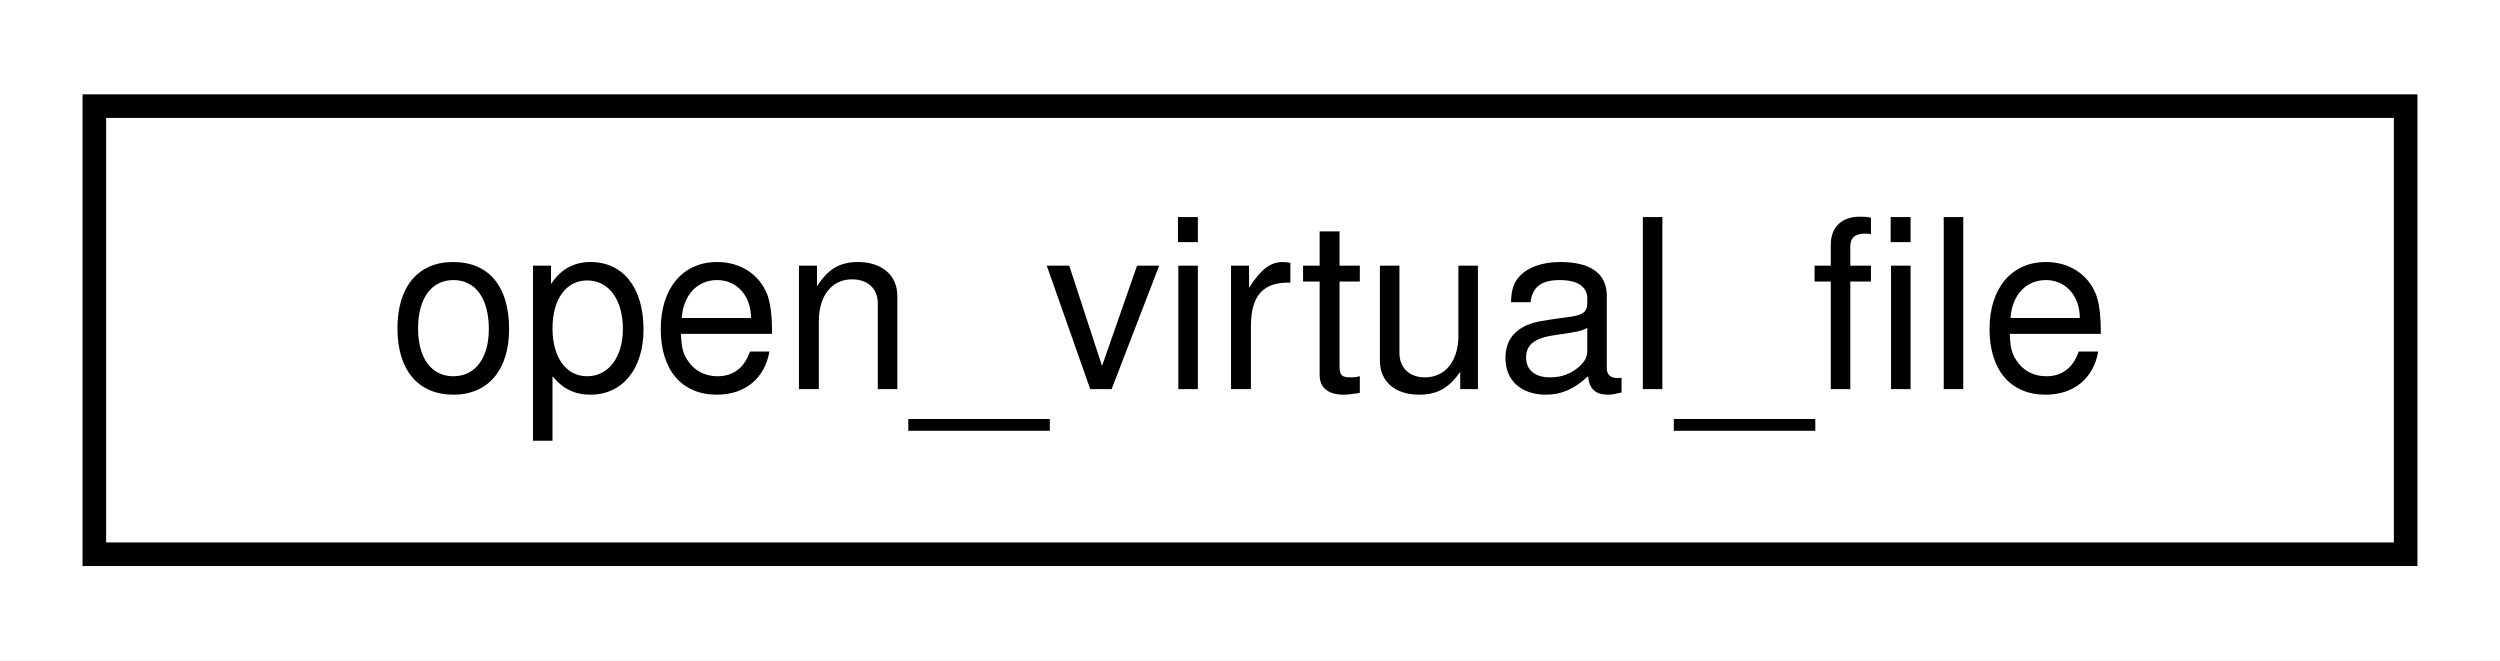
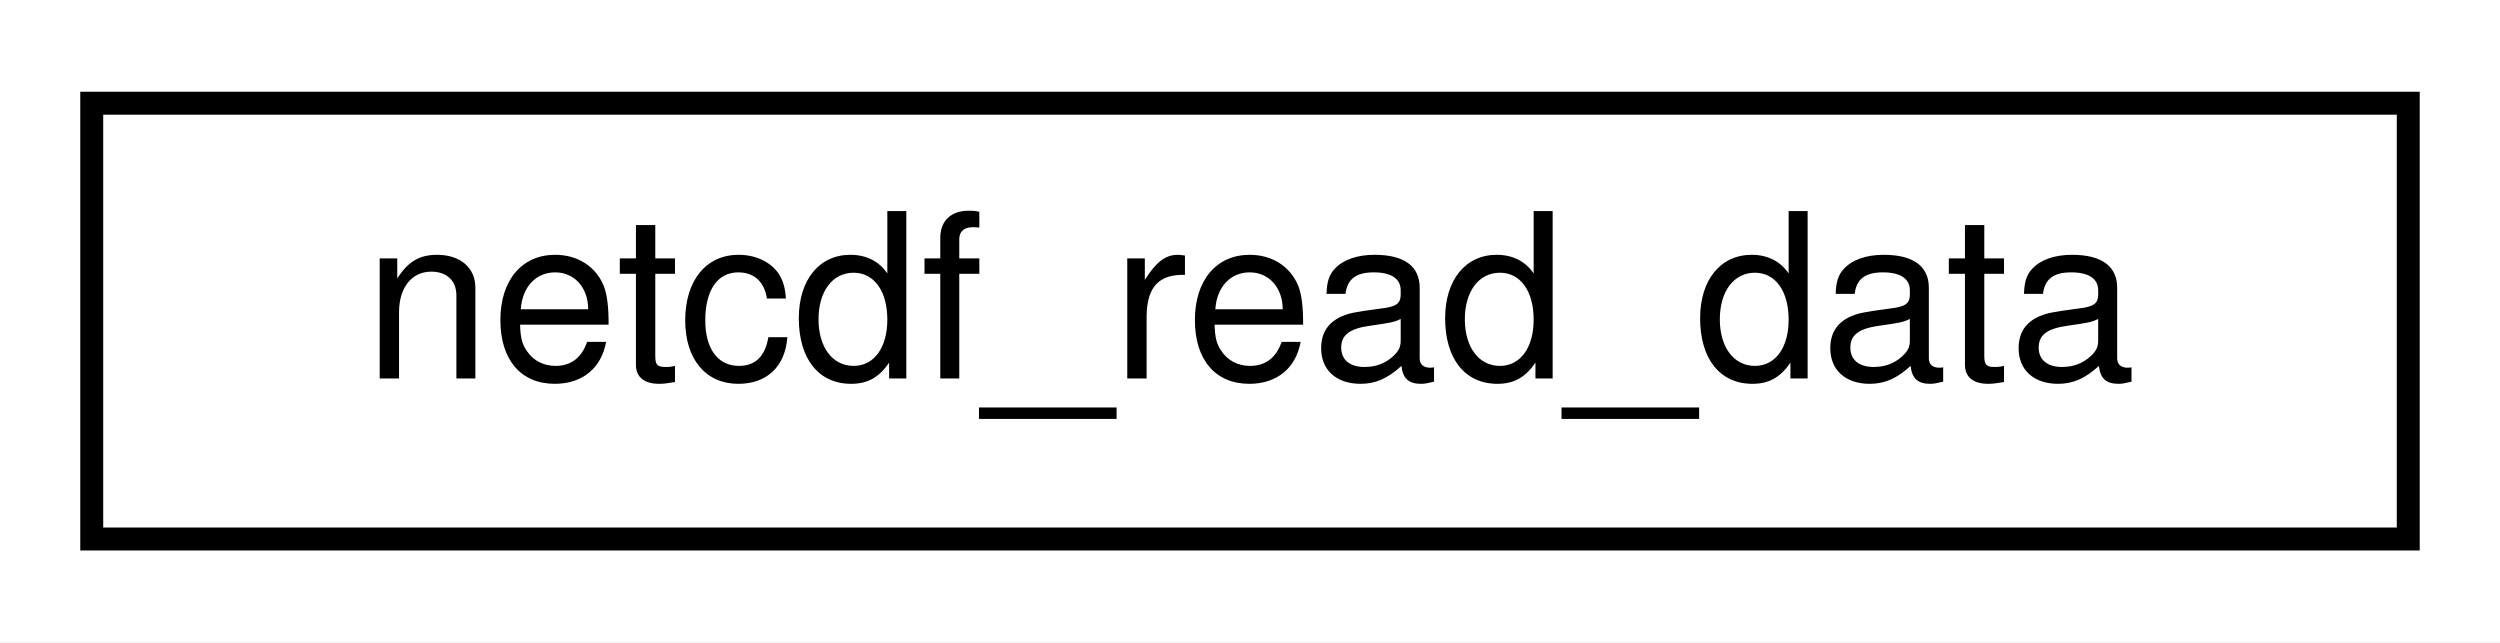
- <svg xmlns="http://www.w3.org/2000/svg" xmlns:xlink="http://www.w3.org/1999/xlink" width="106pt" height="28pt" viewBox="0.00 0.00 106.00 28.00">
+ <svg xmlns="http://www.w3.org/2000/svg" xmlns:xlink="http://www.w3.org/1999/xlink" width="109pt" height="28pt" viewBox="0.00 0.00 109.00 28.00">
  <g id="graph0" class="graph" transform="scale(1 1) rotate(0) translate(4 24)">
-     <polygon fill="white" stroke="transparent" points="-4,4 -4,-24 102,-24 102,4 -4,4" />
+     <polygon fill="white" stroke="transparent" points="-4,4 -4,-24 105,-24 105,4 -4,4" />
    <g id="node1" class="node">
      <g id="a_node1">
-         <a xlink:href="group__fms2__io__mod.html#interfacefms2__io__mod_1_1open__virtual__file" target="_top" xlink:title="Creates a diskless netcdf or domain file.">
-           <polygon fill="white" stroke="black" points="0,-0.5 0,-19.5 98,-19.5 98,-0.5 0,-0.5" />
-           <text text-anchor="middle" x="49" y="-7.5" font-family="Helvetica,sans-Serif" font-size="10.00">open_virtual_file</text>
+         <a xlink:href="group__netcdf__io__mod.html#interfacenetcdf__io__mod_1_1netcdf__read__data" target="_top" xlink:title=" ">
+           <polygon fill="white" stroke="black" points="0,-0.5 0,-19.5 101,-19.5 101,-0.5 0,-0.5" />
+           <text text-anchor="middle" x="50.5" y="-7.5" font-family="Helvetica,sans-Serif" font-size="10.00">netcdf_read_data</text>
        </a>
      </g>
    </g>
  </g>
</svg>
